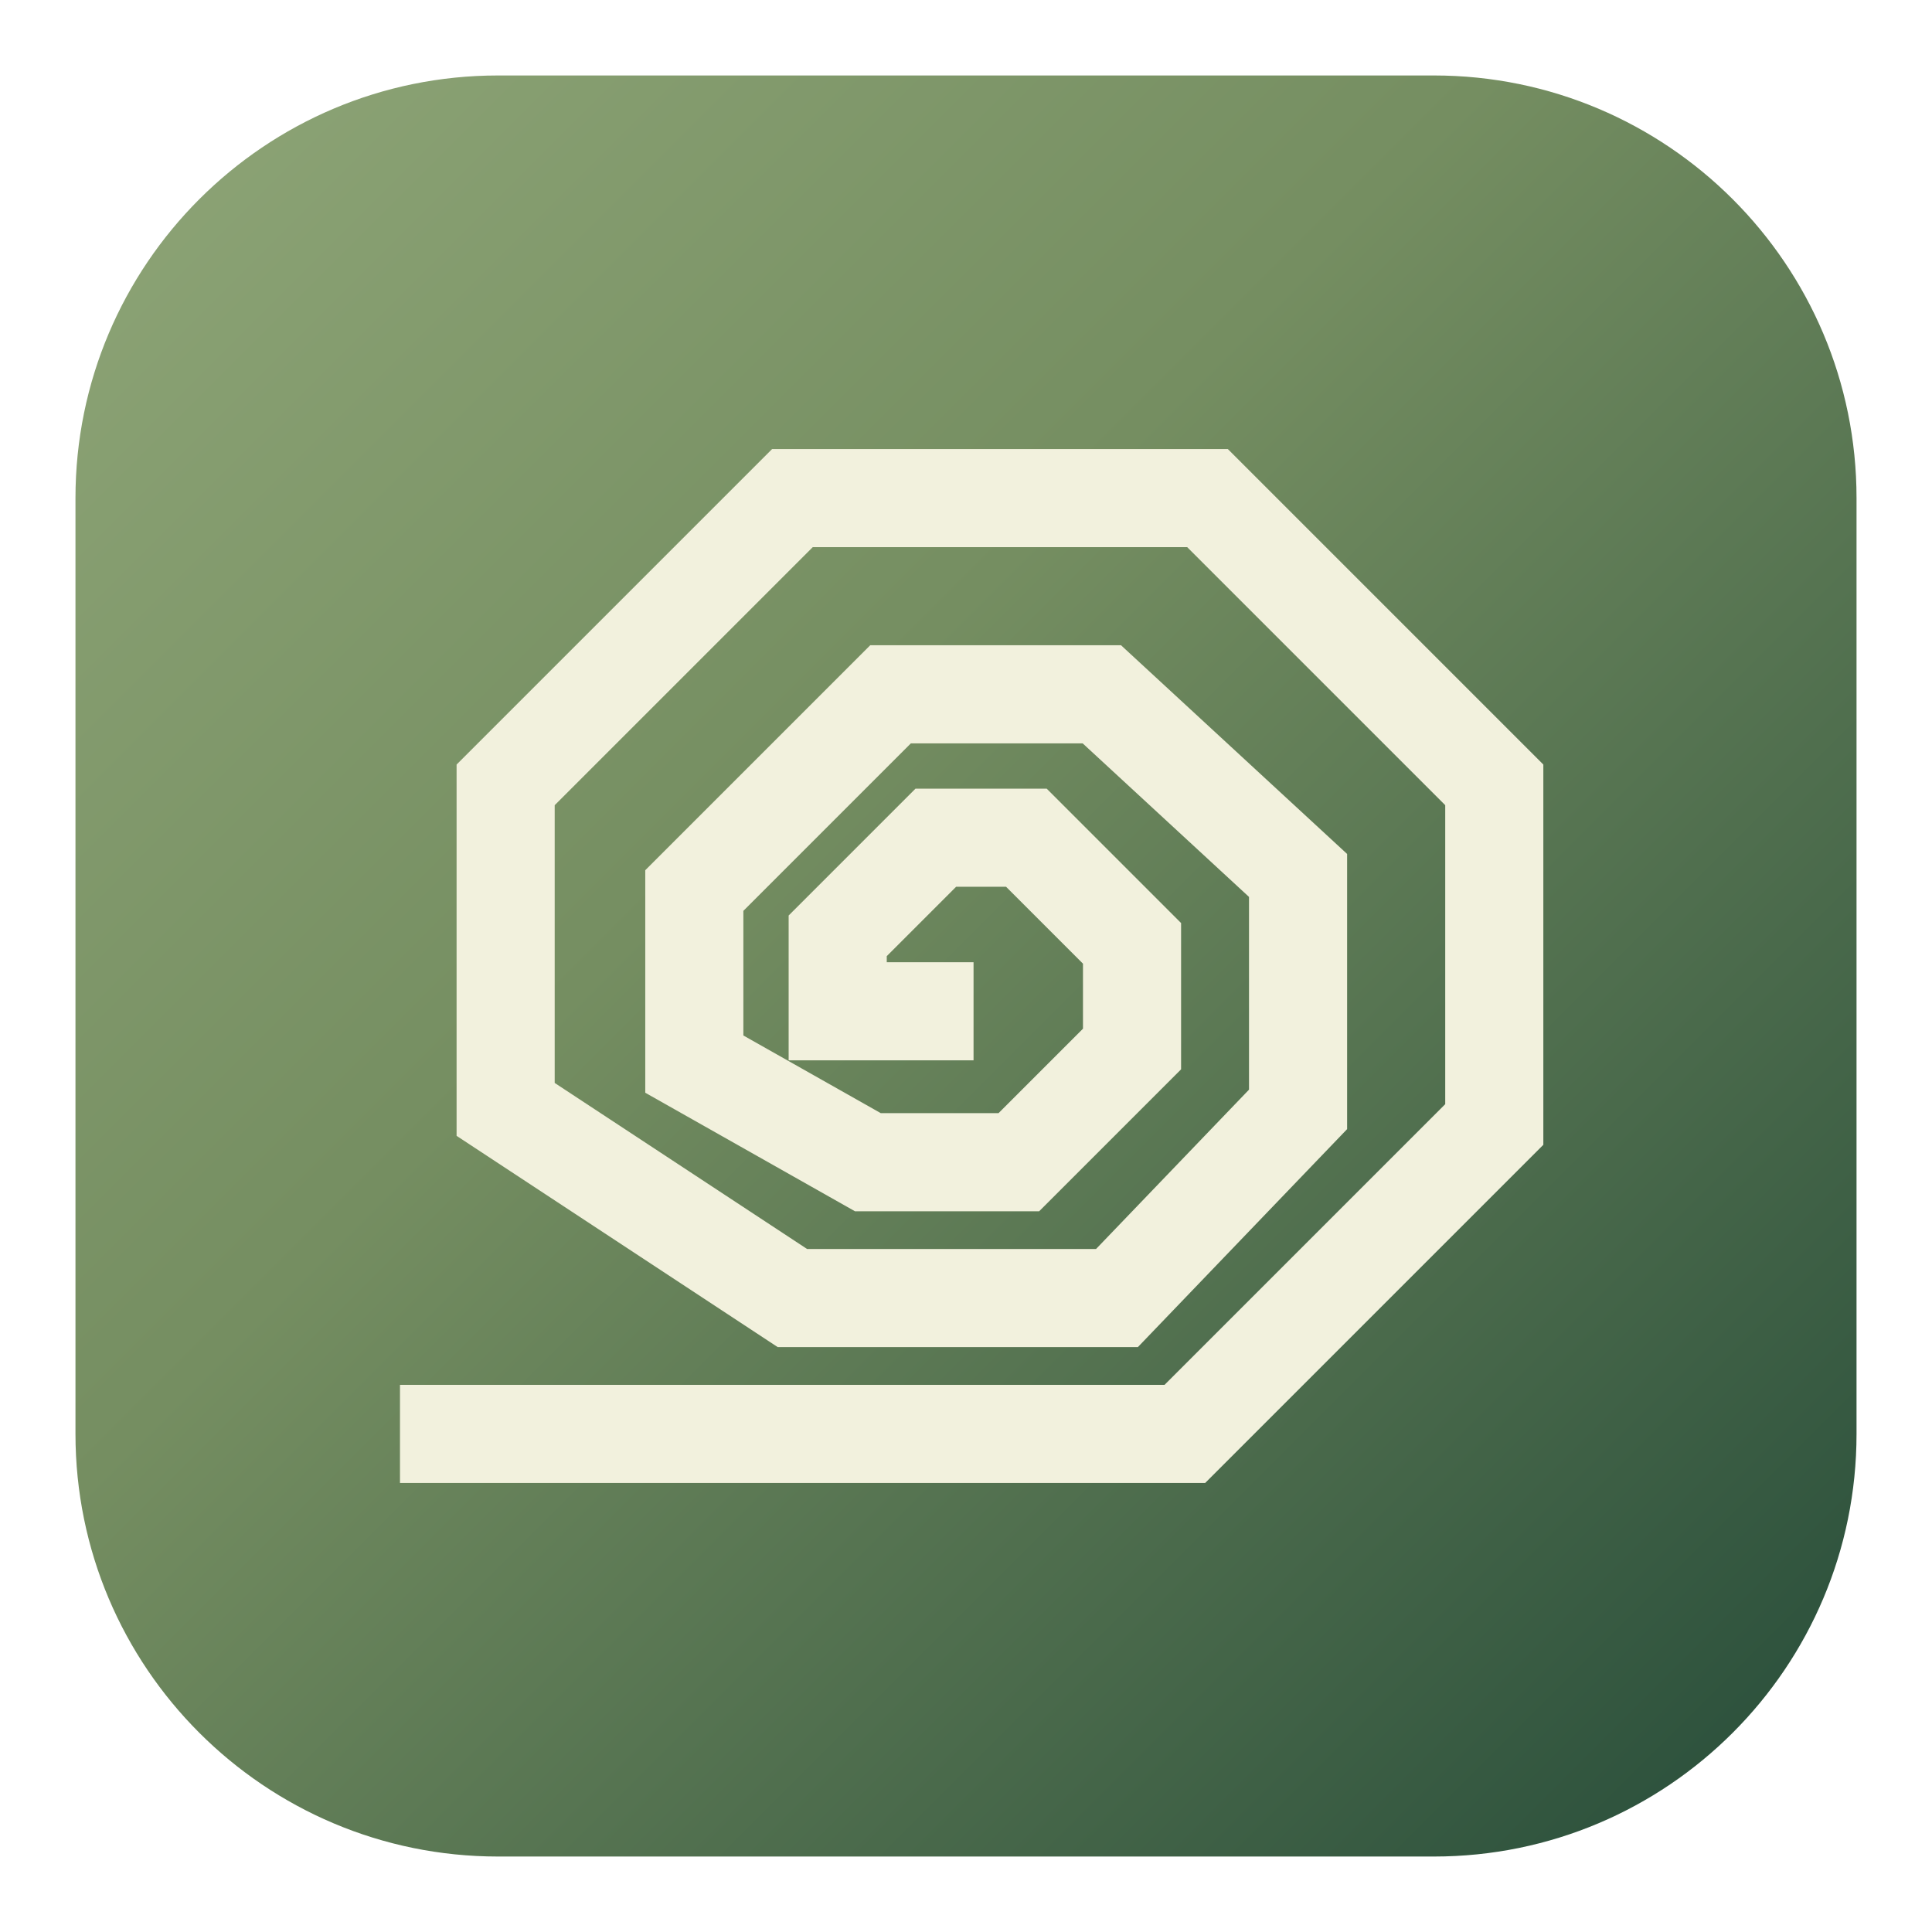
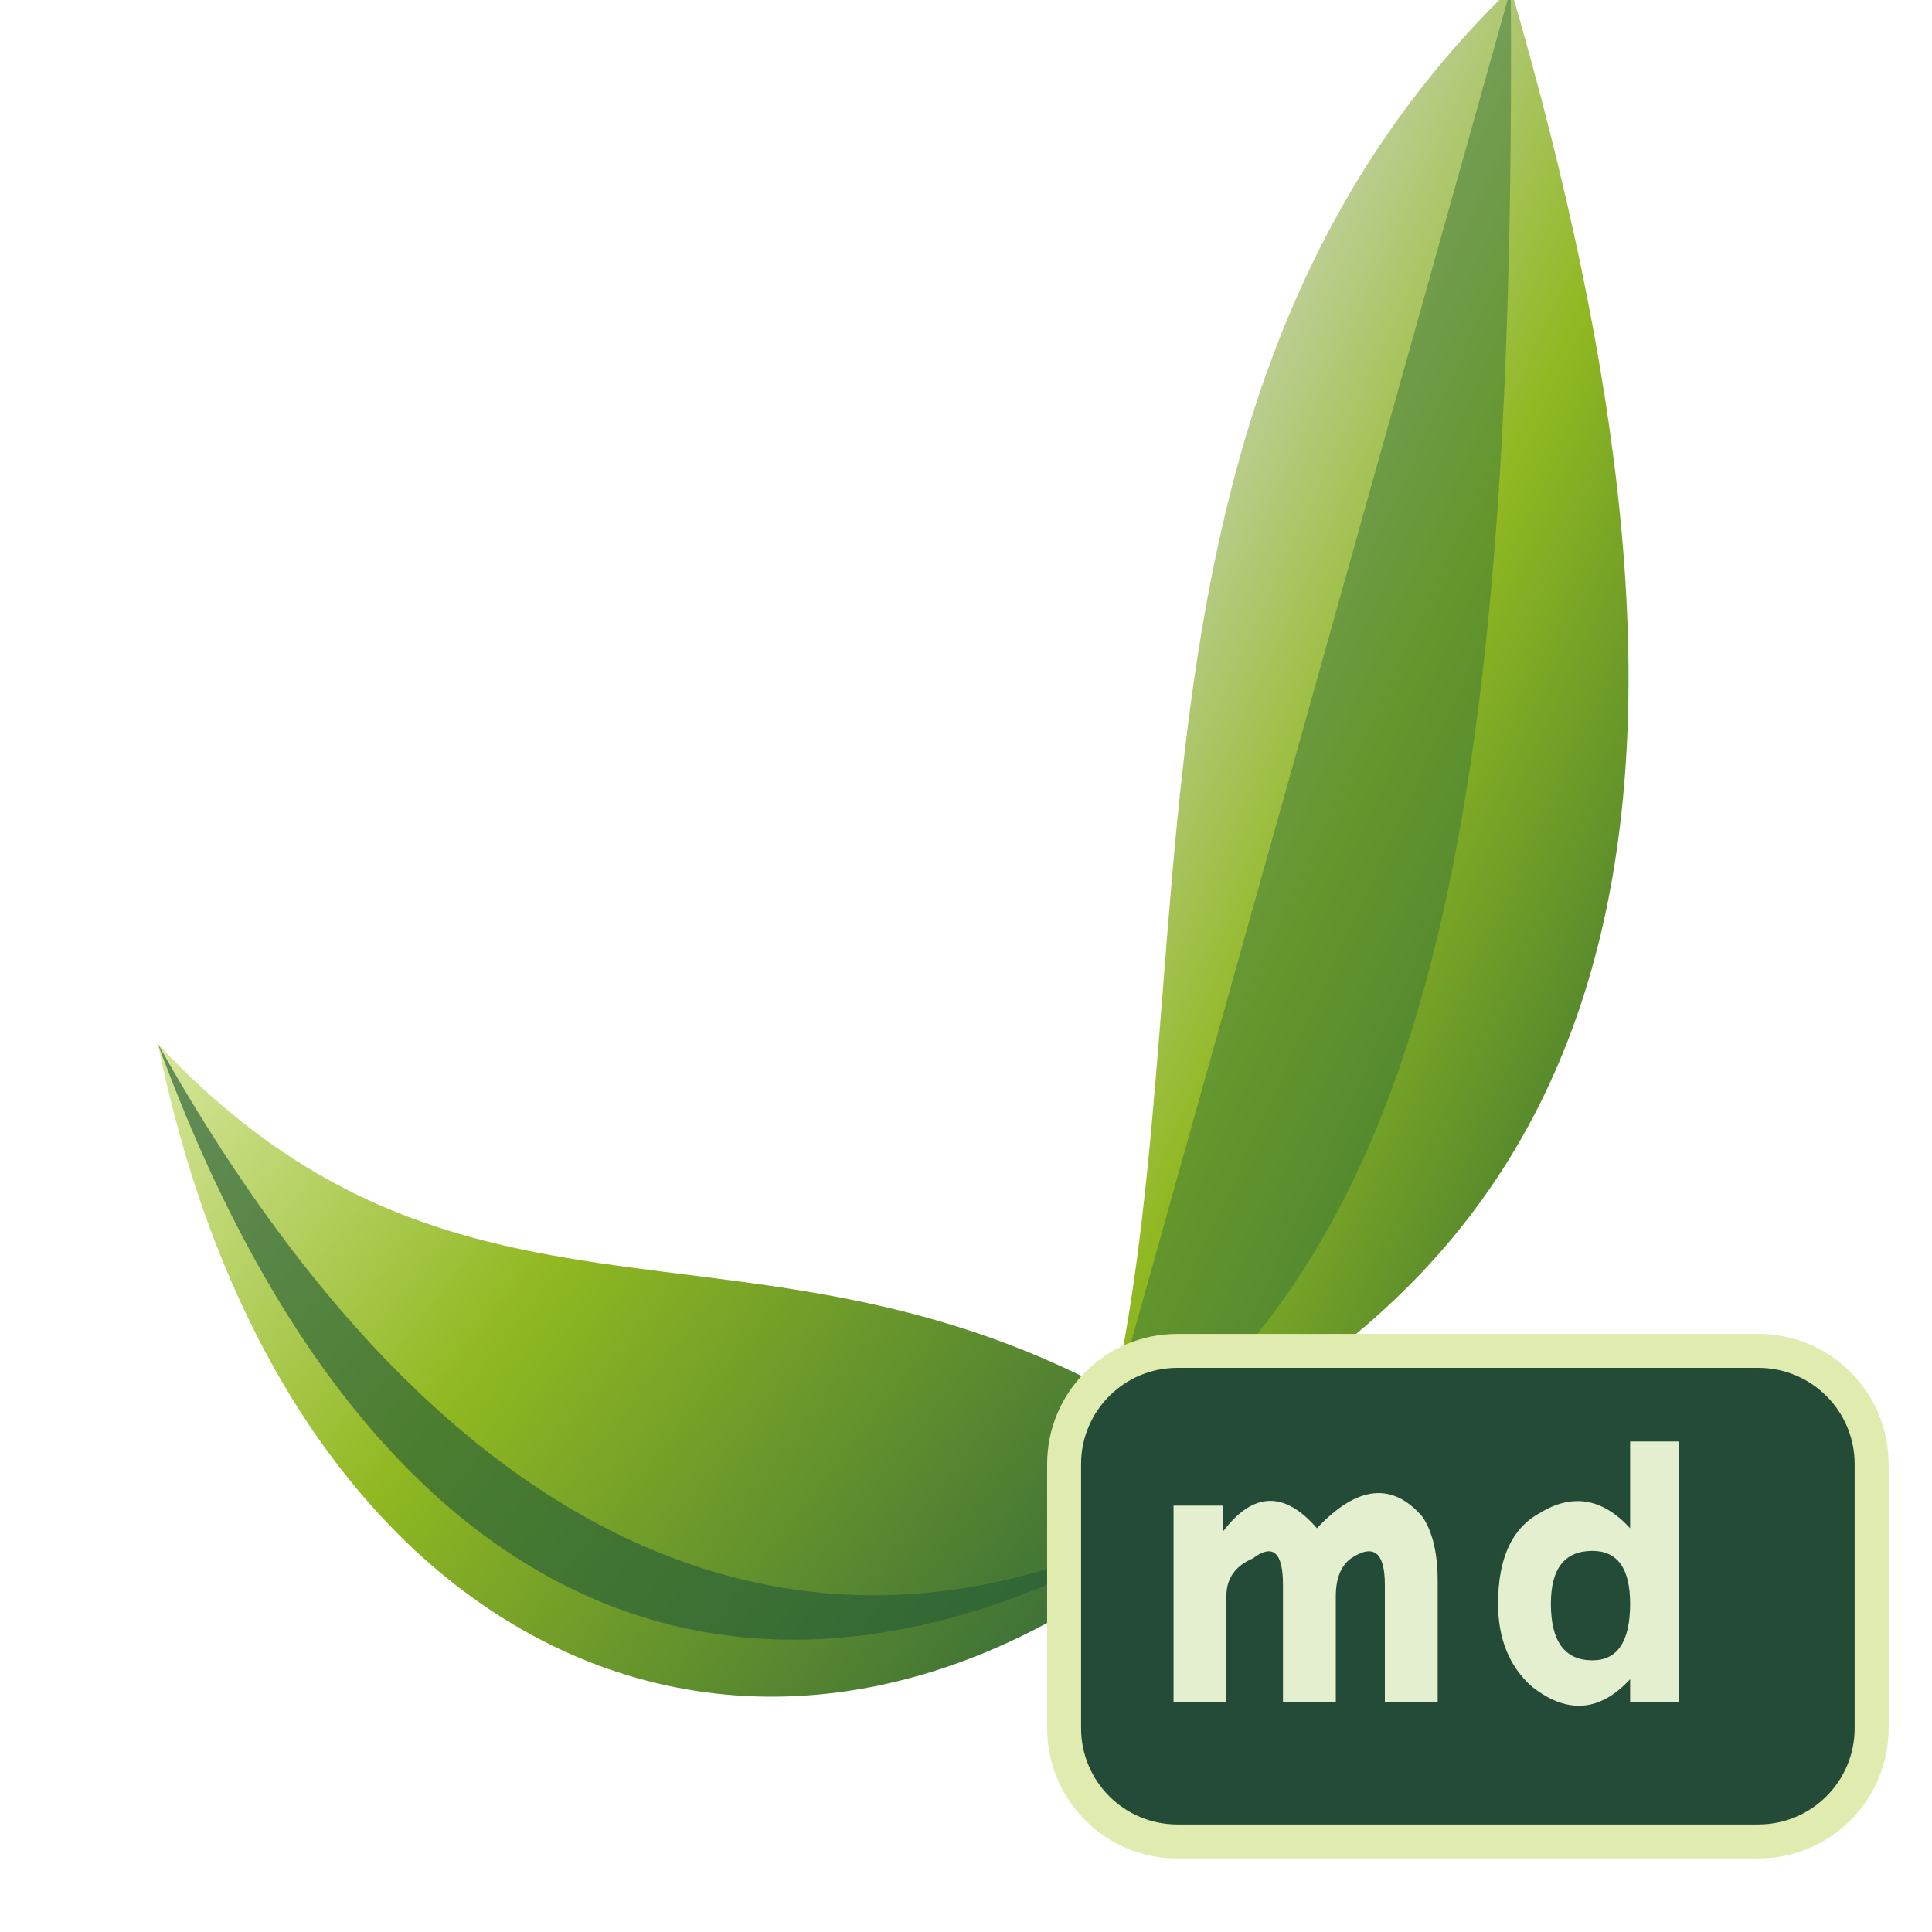
<svg xmlns="http://www.w3.org/2000/svg" width="512" height="512" viewBox="0 0 512 512">
  <defs>
-     <linearGradient id="jade" x1="0" y1="0" x2="1" y2="1">
-       <stop stop-color="#8fa678" />
-       <stop offset=".4" stop-color="#758e61" />
-       <stop offset="1" stop-color="#244a38" />
+     <linearGradient id="a" x1=".1" y1="0" x2=".8" y2="1">
+       <stop stop-color="#e0ebaf" />
+       <stop offset=".33" stop-color="#c0d09d" />
+       <stop offset=".58" stop-color="#90b821" />
+       <stop offset="1" stop-color="#326a34" />
+     </linearGradient>
+     <linearGradient id="b" x1="0" y1="0" x2="1" y2=".8">
+       <stop stop-color="#d6e69b" />
+       <stop offset=".4" stop-color="#90b821" />
+       <stop offset="1" stop-color="#376b39" />
    </linearGradient>
  </defs>
-   <rect x="20" y="20" width="472" height="472" rx="112" fill="url(#jade)" />
-   <path d="M106 380H314L396 298V208L320 132H210L134 208V294L210 344H296L344 294V232L292 184H236L184 236V282L230 308H270L300 278V250L272 222H248L222 248V268H258" fill="none" stroke="#f2f1dd" stroke-width="26" stroke-linecap="butt" stroke-linejoin="miter" />
+   <g transform="translate(256 256) scale(1.09) rotate(-9) translate(-256 -256)">
+     <path d="M266 386C316 282 303 127 424 42C449 239 410 353 266 386Z" fill="url(#a)" />
+     <path d="M266 386L424 42C392 253 353 345 266 386Z" fill="#377338" opacity=".5" />
+     <path d="M303 389C184 474 66 405 59 244C126 343 212 294 303 389Z" fill="url(#b)" />
+     <path d="M59 244C116 398 211 430 303 389C180 448 89 397 59 244Z" fill="#275d38" opacity=".65" />
+   </g>
+   <g aria-label="md">
+     <rect x="282" y="358" width="214" height="130" rx="30" fill="#244a38" stroke="#e0ebaf" stroke-width="9" />
+     <path d="M311 451V399H324V406Q336 390 349 405Q365 388 377 402Q381 408 381 419V451H367V420Q367 407 358 413Q354 416 354 423V451H340V420Q340 407 332 413Q325 416 325 423V451ZM445 382V451H432V445Q420 458 406 447Q397 439 397 425Q397 407 408 401Q421 393 432 405V382ZM432 425Q432 411 422 411Q411 411 411 425Q411 440 422 440Q432 440 432 425Z" fill="#e4efcf" />
+   </g>
</svg>
